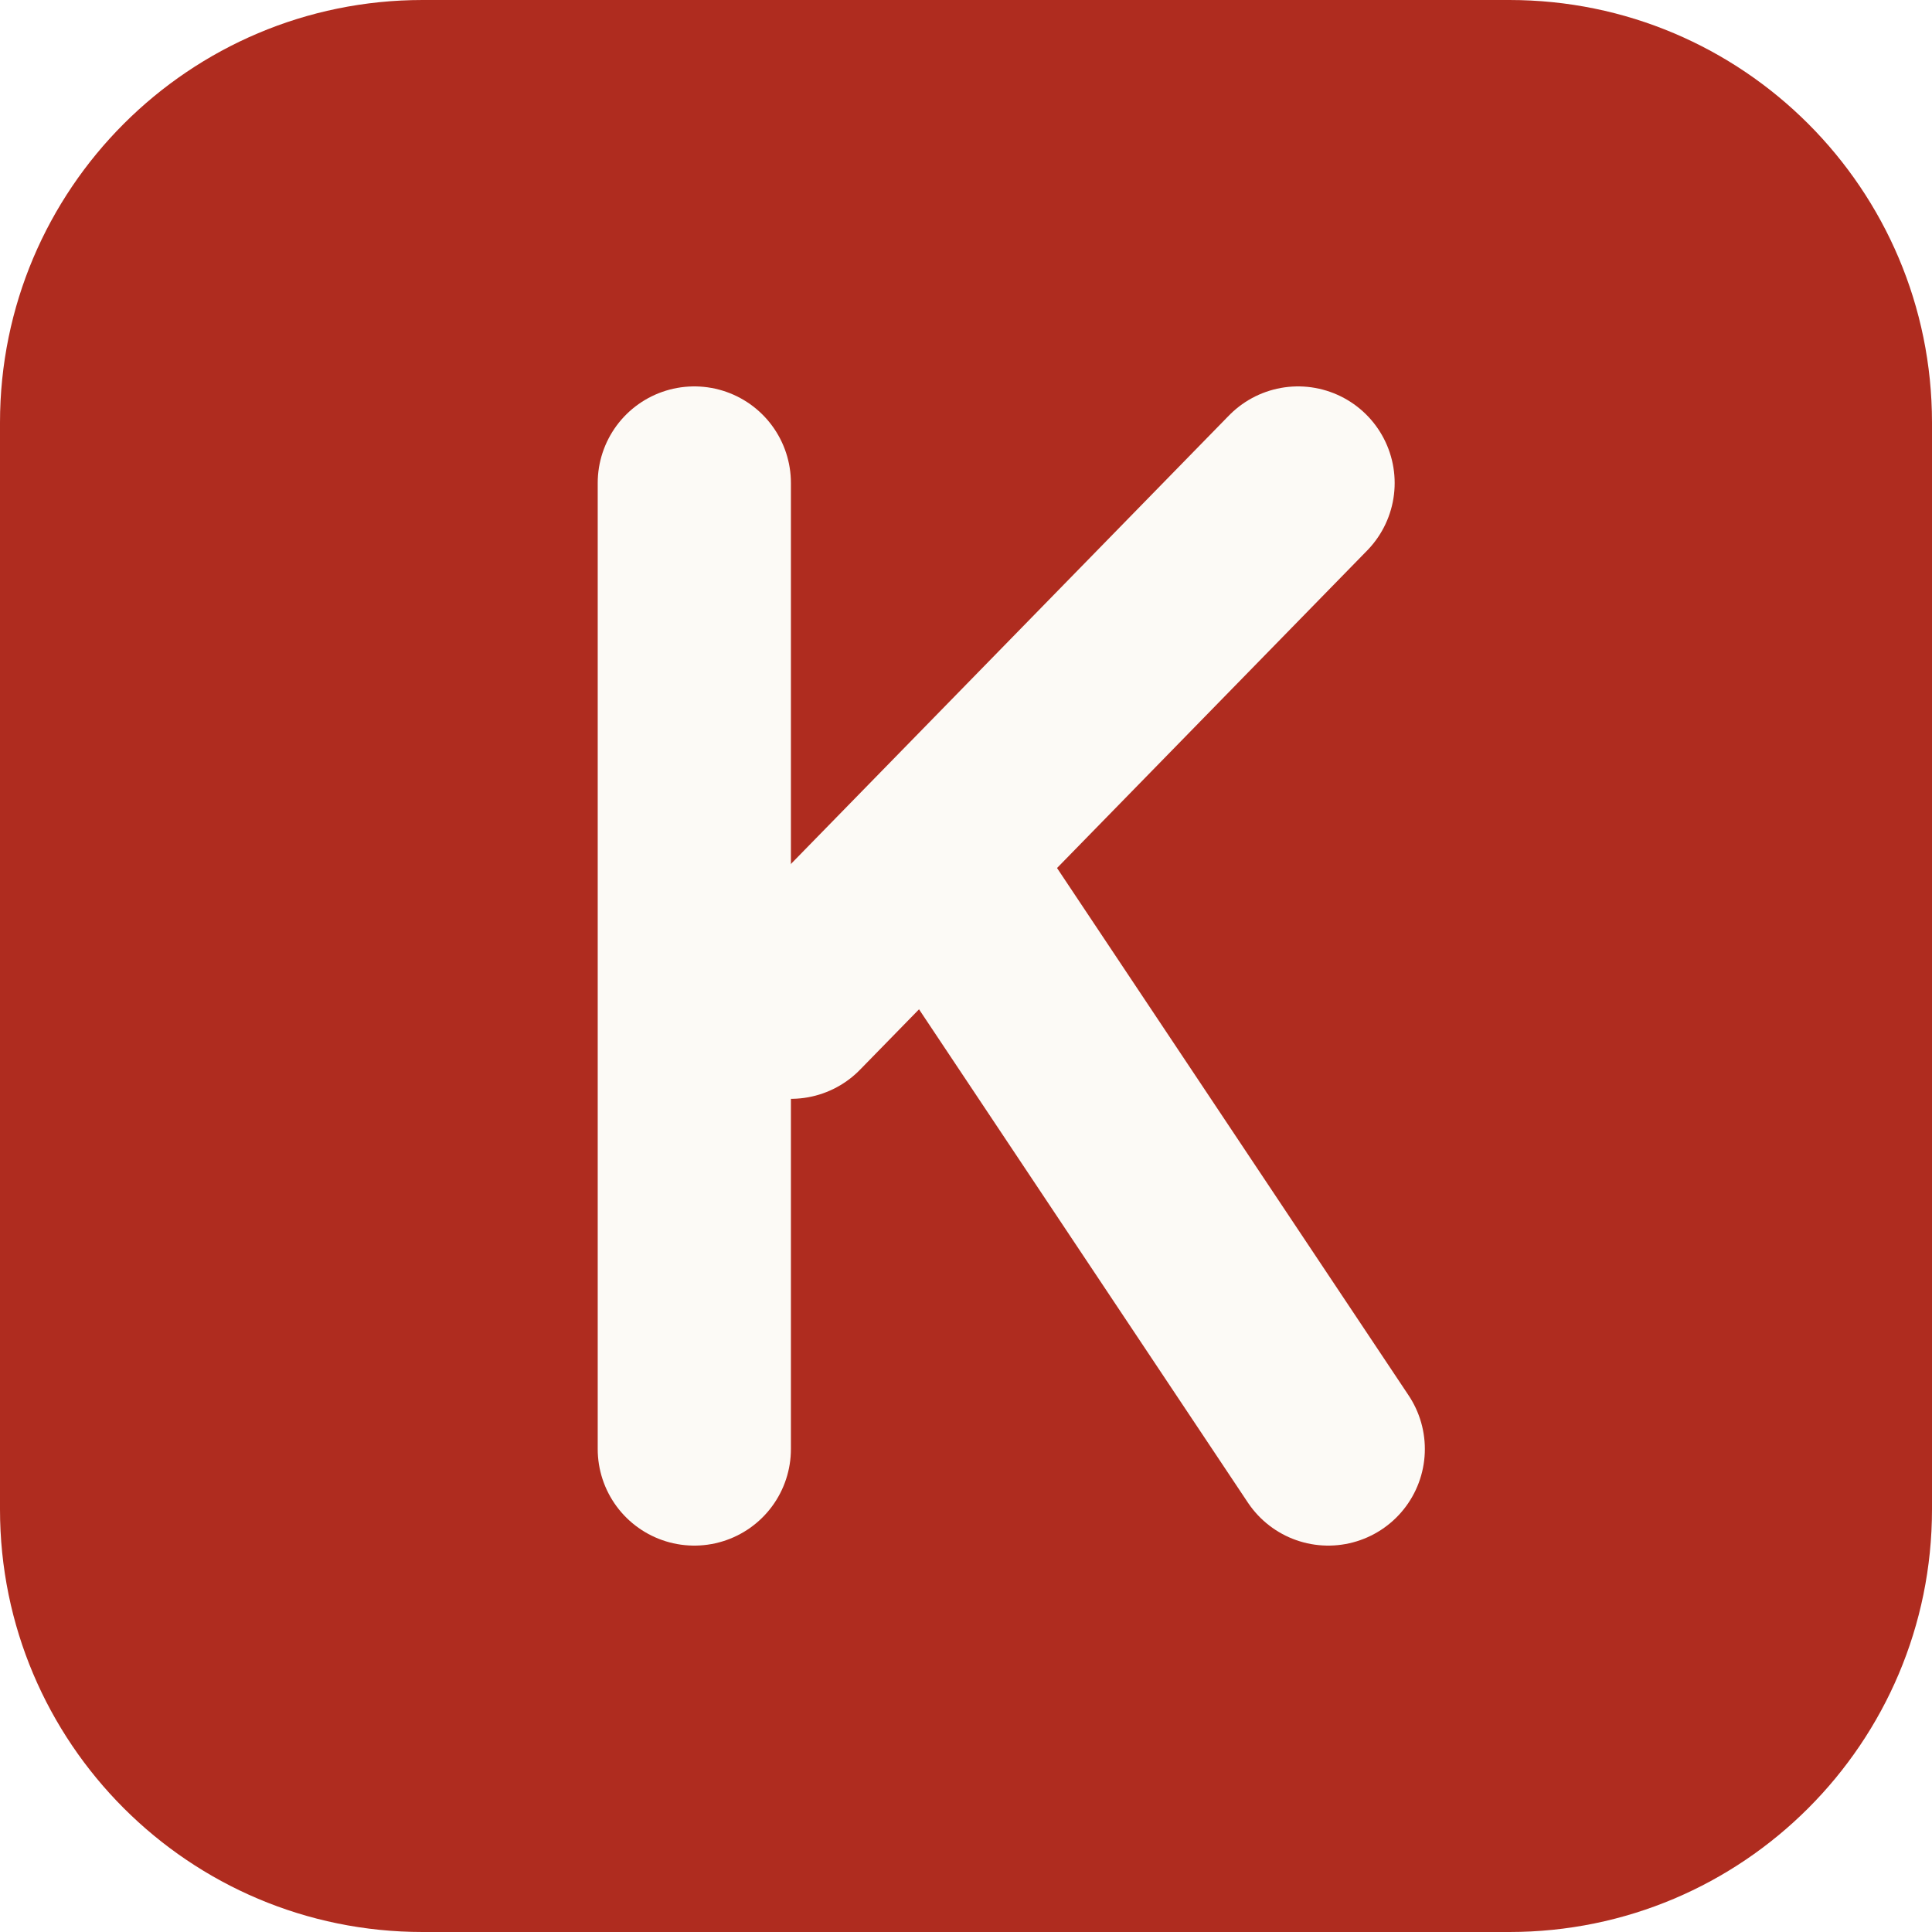
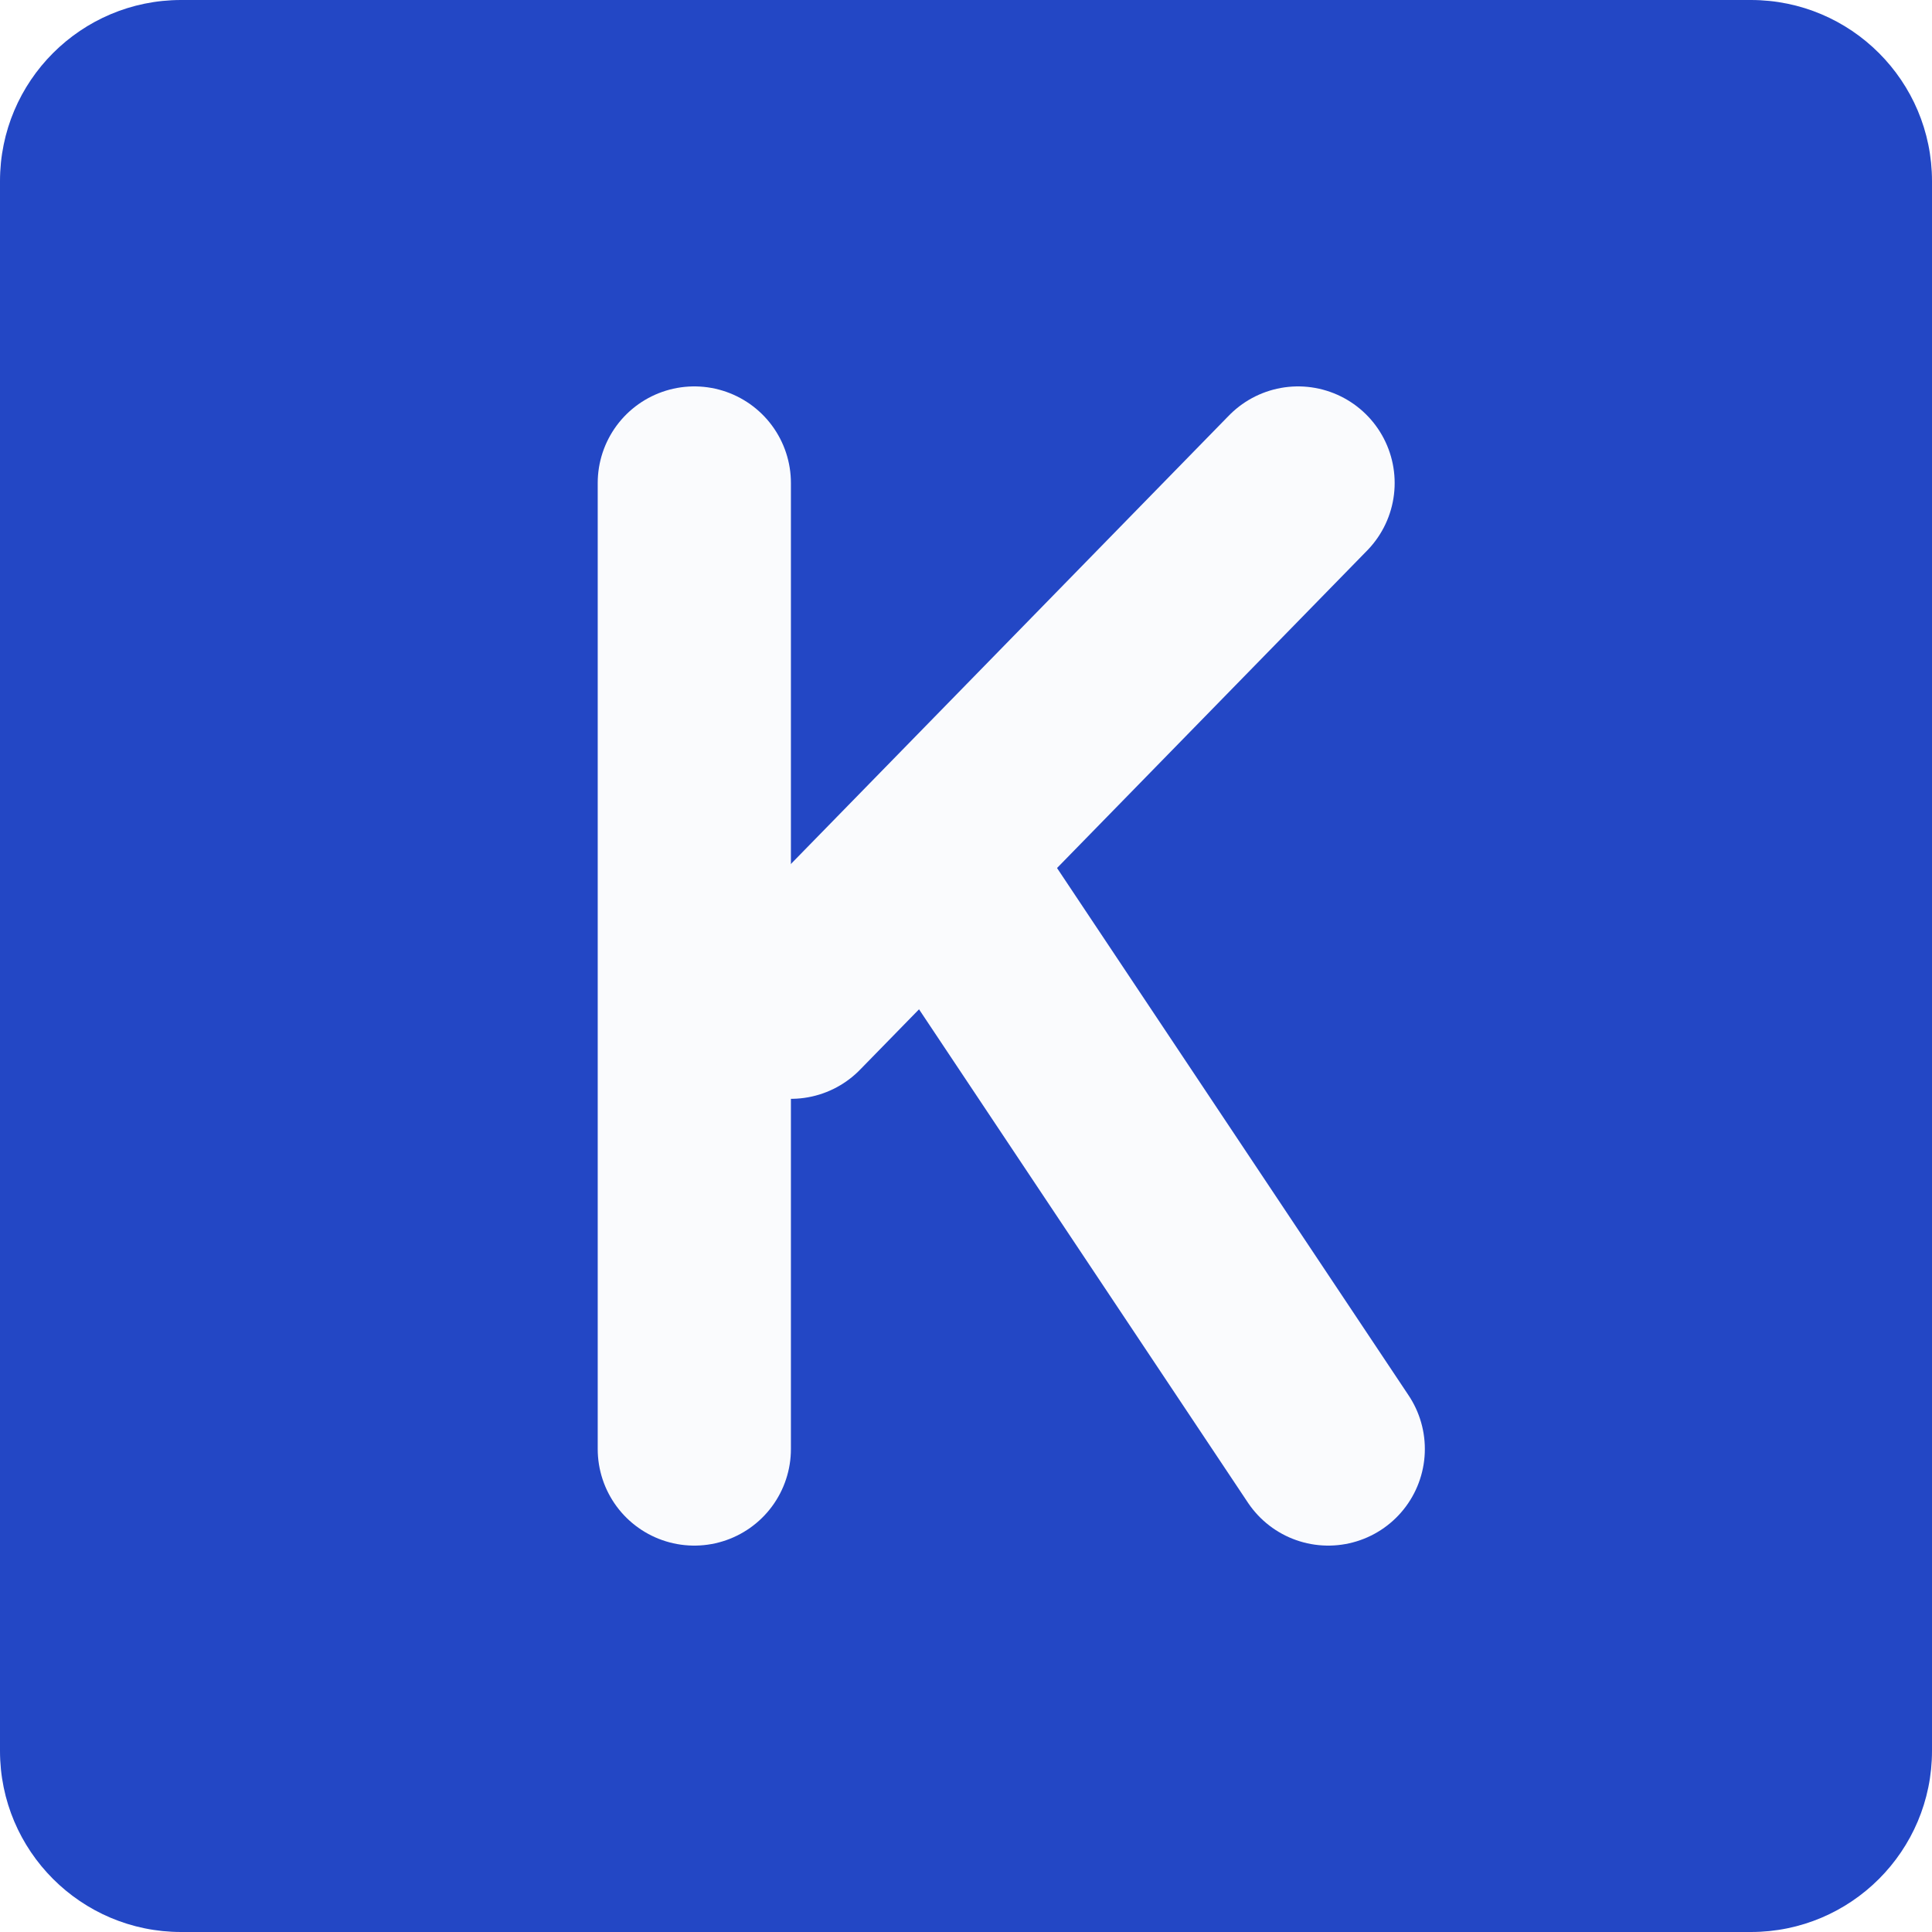
<svg xmlns="http://www.w3.org/2000/svg" viewBox="0 0 32 32">
  <style>
-     .tile { fill: #af2c1f; }
-     .mark { stroke: #fcfaf6; }
+     .tile { fill: #2347c5; }
+     .mark { stroke: #fafbfd; }
    @media (prefers-color-scheme: dark) {
-       .tile { fill: #f68771; }
-       .mark { stroke: #120f0c; }
+       .tile { fill: #9bb9ff; }
+       .mark { stroke: #0d0f14; }
    }
  </style>
-   <rect class="tile" width="32" height="32" rx="7" />
+   <rect class="tile" width="32" height="32" rx="3" />
  <g class="mark" fill="none" stroke-width="3.2" stroke-linecap="round" stroke-linejoin="round">
    <path d="M11.5 8v16" />
    <path d="M21.5 8l-8.4 8.6" />
    <path d="M15.6 14.4l6.4 9.6" />
  </g>
</svg>
